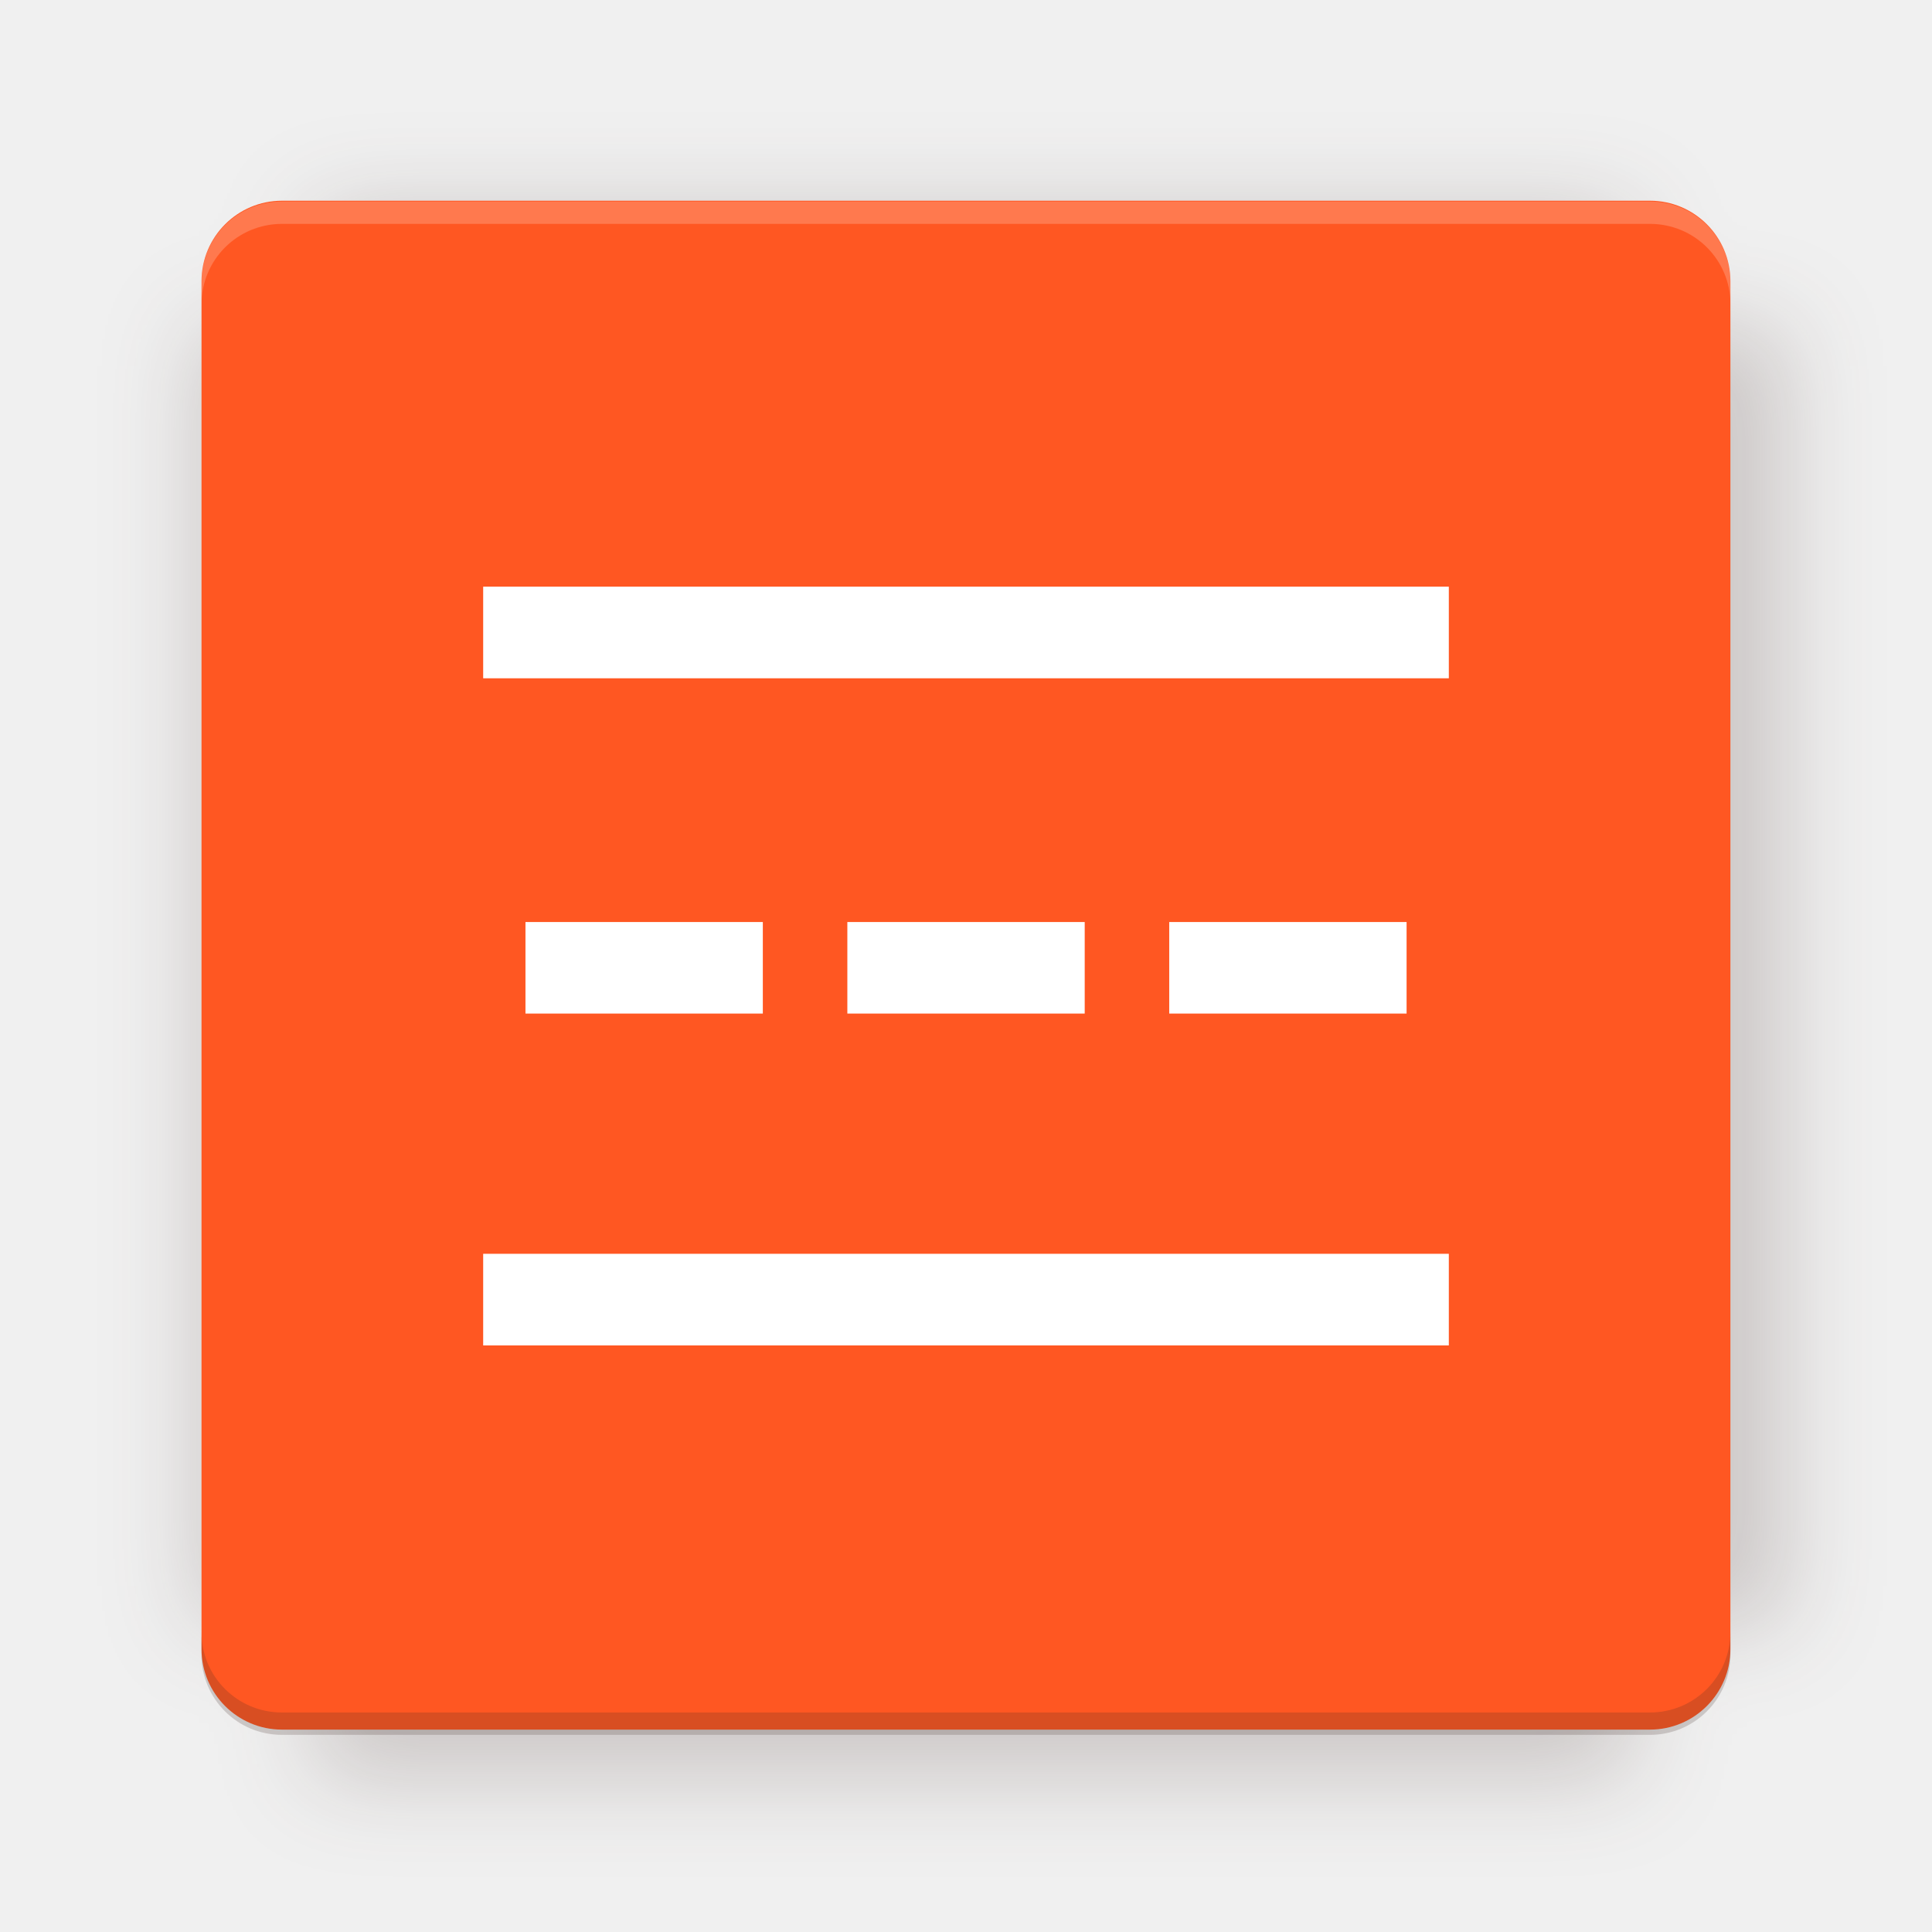
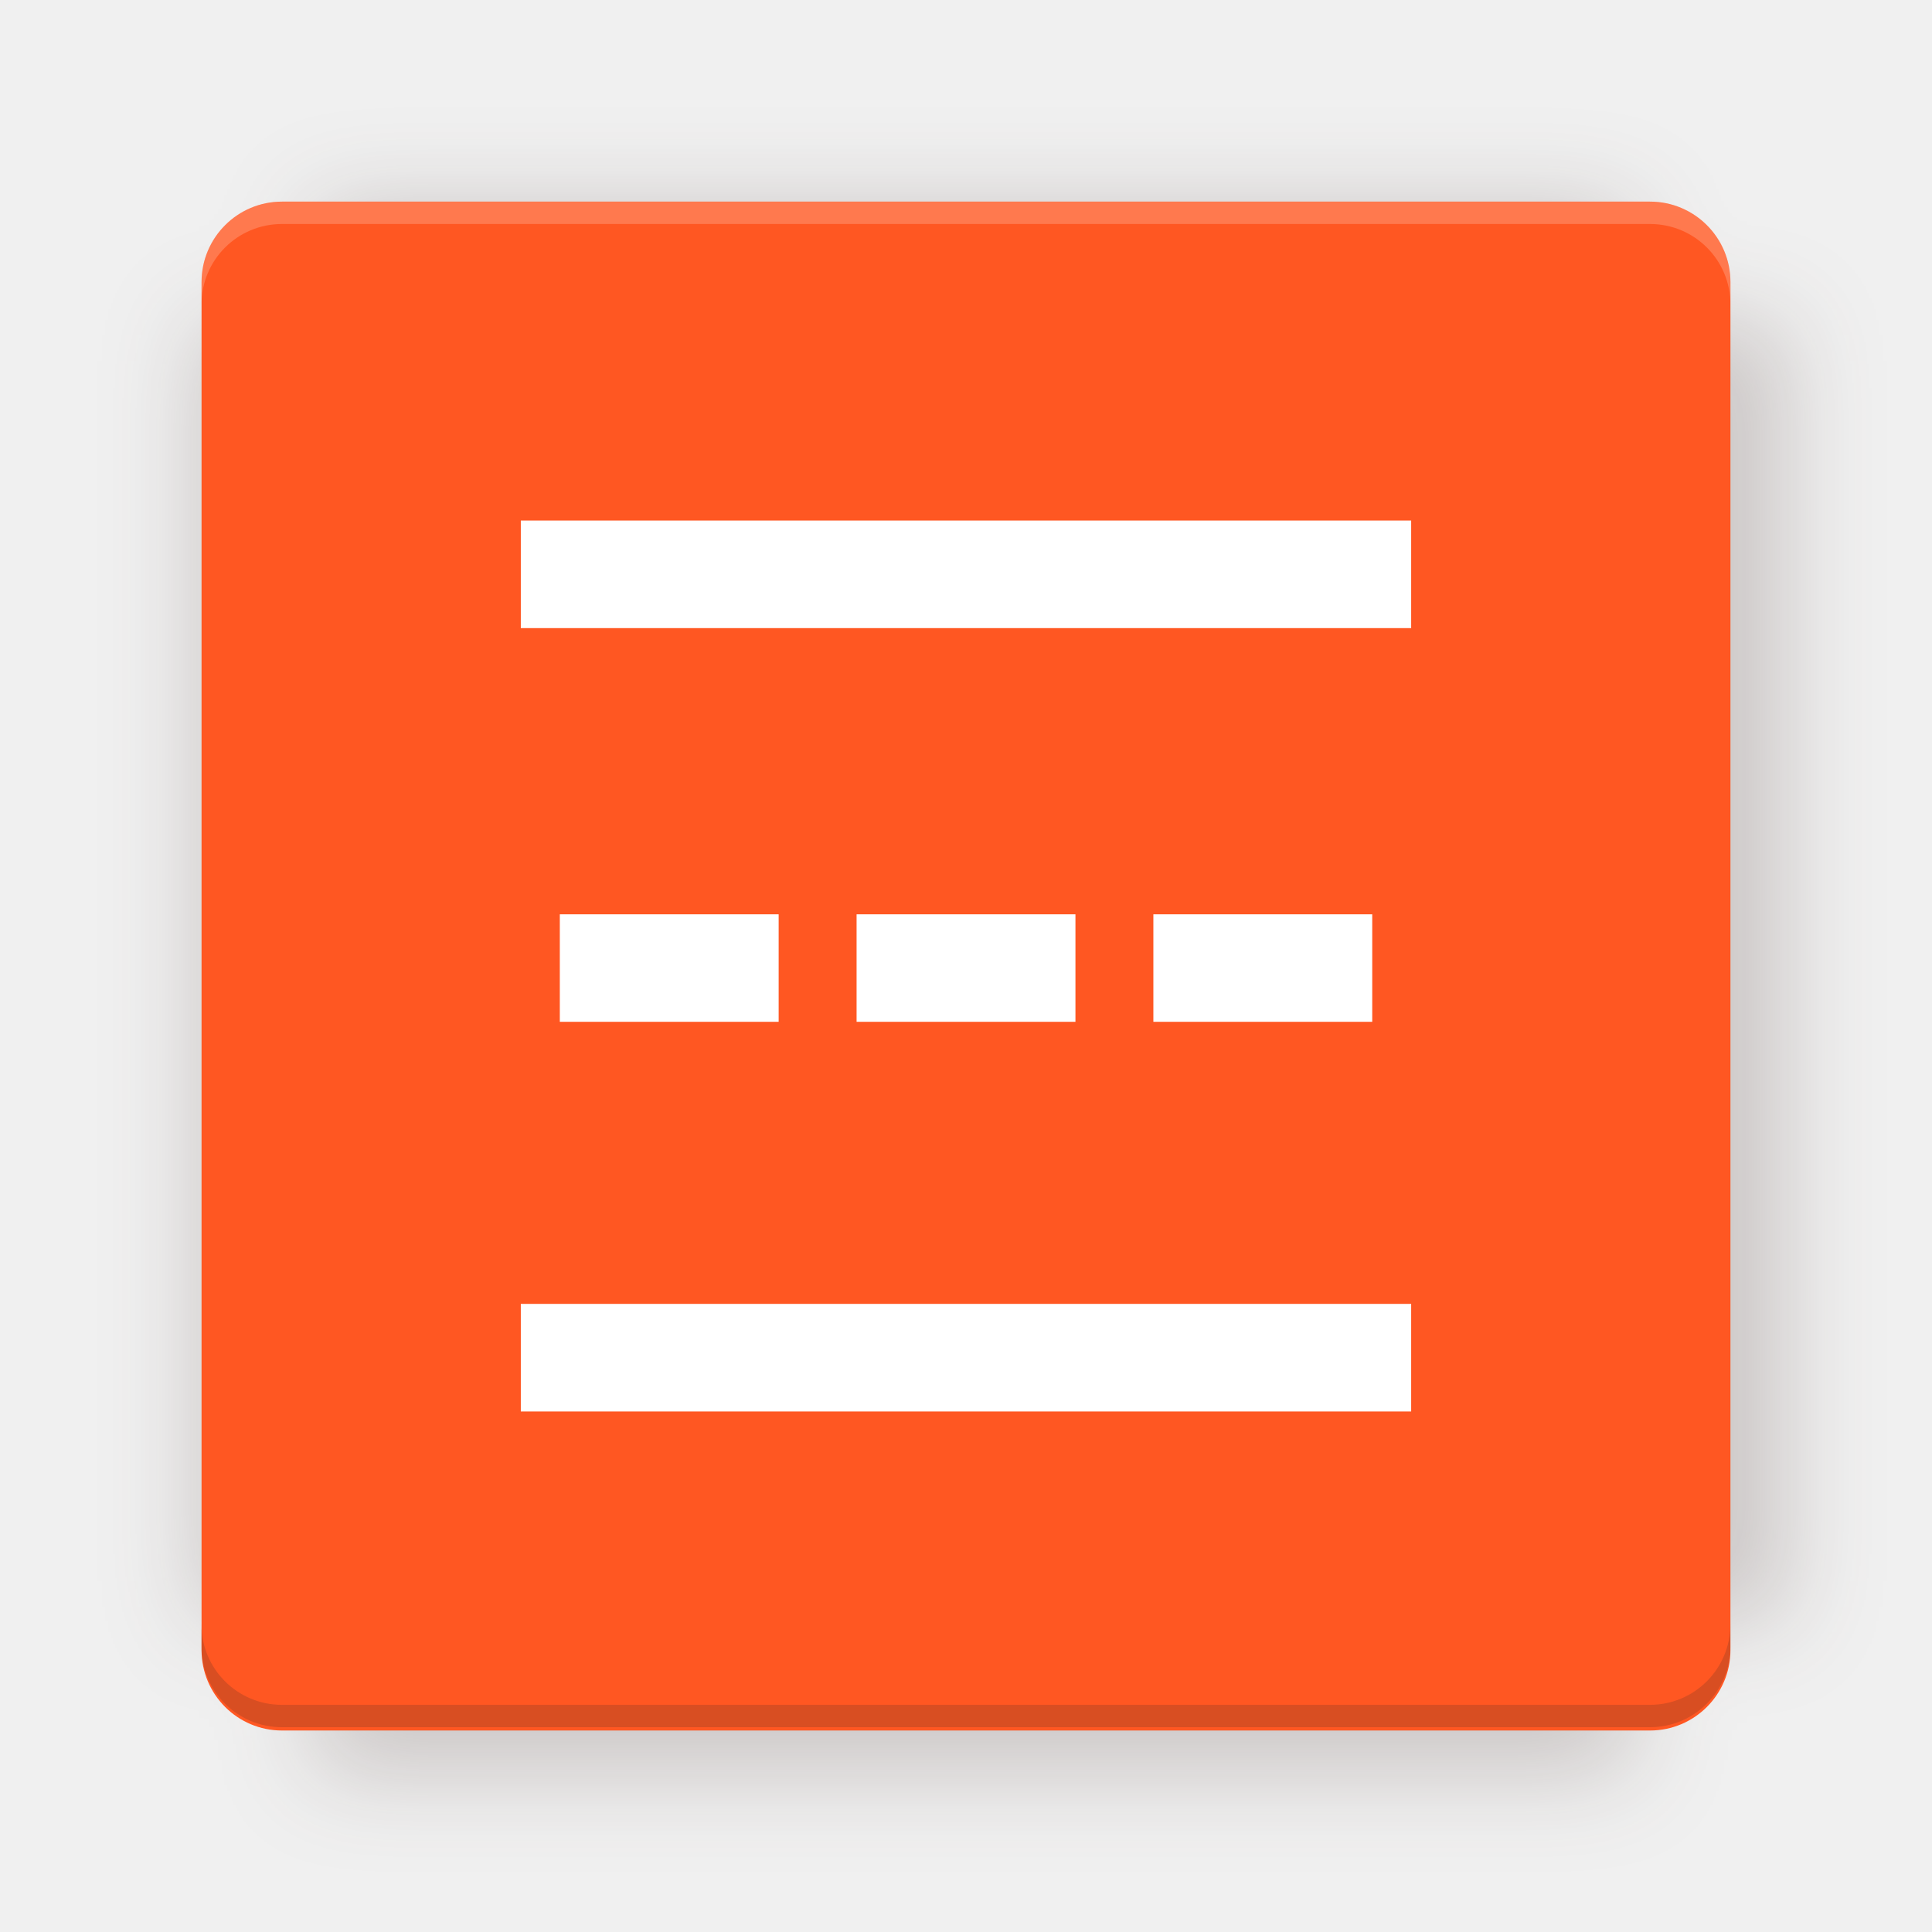
- <svg xmlns="http://www.w3.org/2000/svg" version="1.1" viewBox="0 0 26.95 26.95">
+ <svg xmlns="http://www.w3.org/2000/svg" version="1.1" viewBox="0 0 28.747 28.747">
  <defs>
    <filter id="filter6206-7" color-interpolation-filters="sRGB">
      <feGaussianBlur stdDeviation="0.658" />
    </filter>
  </defs>
-   <g transform="translate(0 -1025.4)">
-     <path transform="matrix(1.0107 0 0 .99762 -.087875 2.579)" d="m4.418 1028.2v1.605h-1.605v18.192h1.605v2.14h18.192v-2.14h2.14v-18.192h-2.14v-1.605h-18.192z" fill="#3e2723" filter="url(#filter6206-7)" opacity=".2" />
-     <rect x="2.811" y="1028.2" width="21.327" height="21.327" rx="1.123" ry="1.123" fill="#ff5722" />
-     <g transform="translate(-20.925 990.46)">
-       <path d="m0 0h48v48h-48z" fill="none" />
-       <g transform="matrix(.33601 0 0 .33601 1.434 68.477)">
-         <path d="m0 0h48v48h-48z" fill="none" />
+   <g transform="translate(0 -1093.8)">
+     <path transform="matrix(1.0781 0 0 1.0641 -.093733 2.7509)" d="m4.418 1028.2v1.605h-1.605v18.192h1.605v2.14h18.192v-2.14h2.14v-18.192h-2.14v-1.605z" fill="#3e2723" filter="url(#filter6206-7)" opacity=".2" />
+     <rect x="2.999" y="1096.8" width="22.749" height="22.749" rx="1.197" ry="1.197" fill="#ff5722" />
+     <g transform="translate(-22.32 1056.5)">
+       <path d="m0 0h51.2v51.2h-51.2z" fill="none" stroke-width="1.067" />
+       <g transform="matrix(.33601 0 0 .33601 1.5296 73.043)">
+         <path d="m0 0h51.2v51.2h-51.2z" fill="none" stroke-width="1.067" />
      </g>
-       <g transform="matrix(.37187 0 0 .37187 36.377 59.287)">
-         <path d="m0 0h48v48h-48z" fill="none" />
-         <g transform="matrix(2.6891 0 0 2.6891 -77.724 -45.422)">
-           <path d="m0 0h48v48h-48z" fill="none" />
+       <g transform="matrix(.37187 0 0 .37187 38.802 63.239)">
+         <path d="m0 0h51.2v51.2h-51.2z" fill="none" stroke-width="1.067" />
+         <g transform="matrix(2.6891 0 0 2.6891 -82.906 -48.45)">
+           <path d="m0 0h51.2v51.2h-51.2z" fill="none" stroke-width="1.067" />
        </g>
      </g>
    </g>
-     <path transform="translate(0 1025.4)" d="m3.934 2.811c-0.622 0-1.123 0.501-1.123 1.123v0.312c0-0.622 0.501-1.123 1.123-1.123h19.082c0.622 0 1.123 0.501 1.123 1.123v-0.312c0-0.622-0.501-1.123-1.123-1.123h-19.082z" fill="#fff" opacity=".2" />
-     <rect x="120" y="512.36" width="40" height="40" fill="none" />
-     <rect x="120" y="592.36" width="40" height="40" fill="none" />
-     <rect x="120" y="632.36" width="40" height="40" fill="none" />
-     <rect x="120" y="552.36" width="40" height="40" fill="none" />
-     <rect x="120" y="672.36" width="40" height="40" fill="none" />
-     <rect x="200" y="512.36" width="40" height="40" fill="none" />
-     <rect x="200" y="592.36" width="40" height="40" fill="none" />
-     <rect x="200" y="632.36" width="40" height="40" fill="none" />
-     <rect x="200" y="552.36" width="40" height="40" fill="none" />
-     <rect x="200" y="672.36" width="40" height="40" fill="none" />
-     <rect x="280" y="512.36" width="40" height="40" fill="none" />
-     <rect x="280" y="592.36" width="40" height="40" fill="none" />
-     <rect x="280" y="632.36" width="40" height="40" fill="none" />
-     <rect x="280" y="552.36" width="40" height="40" fill="none" />
-     <rect x="280" y="672.36" width="40" height="40" fill="none" />
-     <rect x="160" y="512.36" width="40" height="40" fill="none" />
-     <rect x="160" y="592.36" width="40" height="40" fill="none" />
-     <rect x="160" y="632.36" width="40" height="40" fill="none" />
-     <rect x="160" y="552.36" width="40" height="40" fill="none" />
-     <rect x="160" y="672.36" width="40" height="40" fill="none" />
-     <rect x="240" y="512.36" width="40" height="40" fill="none" />
-     <rect x="240" y="592.36" width="40" height="40" fill="none" />
-     <rect x="240" y="632.36" width="40" height="40" fill="none" />
-     <rect x="240" y="552.36" width="40" height="40" fill="none" />
-     <rect x="240" y="672.36" width="40" height="40" fill="none" />
-     <rect x="120" y="712.36" width="40" height="40" fill="none" />
-     <rect x="200" y="712.36" width="40" height="40" fill="none" />
-     <rect x="280" y="712.36" width="40" height="40" fill="none" />
-     <rect x="160" y="712.36" width="40" height="40" fill="none" />
-     <rect x="240" y="712.36" width="40" height="40" fill="none" />
-     <rect x="320" y="552.36" width="40" height="40" fill="none" />
-     <rect x="320" y="592.36" width="40" height="40" fill="none" />
-     <rect x="320" y="672.36" width="40" height="40" fill="none" />
-     <rect x="320" y="512.36" width="40" height="40" fill="none" />
-     <rect x="320" y="632.36" width="40" height="40" fill="none" />
-     <rect x="320" y="712.36" width="40" height="40" fill="none" />
-     <rect x="150" y="542.36" width="180" height="180" fill="none" />
-     <g transform="matrix(.37344 0 0 .37344 4.4375 1028.8)">
-       <path d="m0 0h48v48h-48z" fill="none" />
+     <path d="m4.196 1096.8c-0.663 0-1.198 0.535-1.198 1.198v0.333c0-0.663 0.535-1.198 1.198-1.198h20.354c0.663 0 1.198 0.534 1.198 1.198v-0.333c0-0.663-0.535-1.198-1.198-1.198z" fill="#fff" opacity=".2" />
+     <rect x="128" y="546.52" width="42.667" height="42.667" fill="none" stroke-width="1.067" />
+     <rect x="128" y="631.85" width="42.667" height="42.667" fill="none" stroke-width="1.067" />
+     <rect x="128" y="674.52" width="42.667" height="42.667" fill="none" stroke-width="1.067" />
+     <rect x="128" y="589.19" width="42.667" height="42.667" fill="none" stroke-width="1.067" />
+     <rect x="128" y="717.19" width="42.667" height="42.667" fill="none" stroke-width="1.067" />
+     <rect x="213.33" y="546.52" width="42.667" height="42.667" fill="none" stroke-width="1.067" />
+     <rect x="213.33" y="631.85" width="42.667" height="42.667" fill="none" stroke-width="1.067" />
+     <rect x="213.33" y="674.52" width="42.667" height="42.667" fill="none" stroke-width="1.067" />
+     <rect x="213.33" y="589.19" width="42.667" height="42.667" fill="none" stroke-width="1.067" />
+     <rect x="213.33" y="717.19" width="42.667" height="42.667" fill="none" stroke-width="1.067" />
+     <rect x="298.67" y="546.52" width="42.667" height="42.667" fill="none" stroke-width="1.067" />
+     <rect x="298.67" y="631.85" width="42.667" height="42.667" fill="none" stroke-width="1.067" />
+     <rect x="298.67" y="674.52" width="42.667" height="42.667" fill="none" stroke-width="1.067" />
+     <rect x="298.67" y="589.19" width="42.667" height="42.667" fill="none" stroke-width="1.067" />
+     <rect x="298.67" y="717.19" width="42.667" height="42.667" fill="none" stroke-width="1.067" />
+     <rect x="170.67" y="546.52" width="42.667" height="42.667" fill="none" stroke-width="1.067" />
+     <rect x="170.67" y="631.85" width="42.667" height="42.667" fill="none" stroke-width="1.067" />
+     <rect x="170.67" y="674.52" width="42.667" height="42.667" fill="none" stroke-width="1.067" />
+     <rect x="170.67" y="589.19" width="42.667" height="42.667" fill="none" stroke-width="1.067" />
+     <rect x="170.67" y="717.19" width="42.667" height="42.667" fill="none" stroke-width="1.067" />
+     <rect x="256" y="546.52" width="42.667" height="42.667" fill="none" stroke-width="1.067" />
+     <rect x="256" y="631.85" width="42.667" height="42.667" fill="none" stroke-width="1.067" />
+     <rect x="256" y="674.52" width="42.667" height="42.667" fill="none" stroke-width="1.067" />
+     <rect x="256" y="589.19" width="42.667" height="42.667" fill="none" stroke-width="1.067" />
+     <rect x="256" y="717.19" width="42.667" height="42.667" fill="none" stroke-width="1.067" />
+     <rect x="128" y="759.85" width="42.667" height="42.667" fill="none" stroke-width="1.067" />
+     <rect x="213.33" y="759.85" width="42.667" height="42.667" fill="none" stroke-width="1.067" />
+     <rect x="298.67" y="759.85" width="42.667" height="42.667" fill="none" stroke-width="1.067" />
+     <rect x="170.67" y="759.85" width="42.667" height="42.667" fill="none" stroke-width="1.067" />
+     <rect x="256" y="759.85" width="42.667" height="42.667" fill="none" stroke-width="1.067" />
+     <rect x="341.33" y="589.19" width="42.667" height="42.667" fill="none" stroke-width="1.067" />
+     <rect x="341.33" y="631.85" width="42.667" height="42.667" fill="none" stroke-width="1.067" />
+     <rect x="341.33" y="717.19" width="42.667" height="42.667" fill="none" stroke-width="1.067" />
+     <rect x="341.33" y="546.52" width="42.667" height="42.667" fill="none" stroke-width="1.067" />
+     <rect x="341.33" y="674.52" width="42.667" height="42.667" fill="none" stroke-width="1.067" />
+     <rect x="341.33" y="759.85" width="42.667" height="42.667" fill="none" stroke-width="1.067" />
+     <rect x="160" y="578.52" width="192" height="192" fill="none" stroke-width="1.067" />
+     <g transform="matrix(.37344 0 0 .37344 4.7333 1097.4)">
+       <path d="m0 0h51.2v51.2h-51.2z" fill="none" stroke-width="1.067" />
    </g>
-     <g transform="matrix(.36471 0 0 .36471 4.8146 1028.8)">
-       <path d="m0 0h48v48h-48z" fill="none" />
+     <g transform="matrix(.36471 0 0 .36471 5.1356 1097.4)">
+       <path d="m0 0h51.2v51.2h-51.2z" fill="none" stroke-width="1.067" />
    </g>
-     <g transform="matrix(.41585 0 0 .41585 79.055 989.88)">
-       <g transform="matrix(.062269 0 0 .062269 -26.473 173.71)">
-         <g transform="matrix(38.618 0 0 38.618 13804 -12696)">
-           <g transform="matrix(.71436 0 0 .71436 -375.49 176.57)">
-             <path transform="matrix(1.3999 0 0 1.3999 525.63 -247.17)" d="m490.56 95.75c-121.72 0.185-342.34 0.091-468.16 0.094-1.555 6.974-2.406 14.232-2.406 21.688v76.344c139.06 0.494 331.32 0.255 472.97 0.25v-76.594c0-7.487-0.839-14.78-2.406-21.781zm-307.19 197.94c-52.495-3e-3 -106.38 0.12-163.38 0.375v92.844c191.76-0.263 282.43-0.093 472.97-0.219v-92.25c-109.29-0.355-208.43-0.744-309.59-0.75z" opacity="0" />
+     <g transform="matrix(.41585 0 0 .41585 84.325 1055.9)">
+       <g transform="matrix(.062269 0 0 .062269 -28.238 185.29)">
+         <g transform="matrix(38.618 0 0 38.618 14724 -13542)">
+           <g transform="matrix(.71436 0 0 .71436 -400.52 188.34)">
+             <path d="m1293.2-120.67c-181.75 0.276-511.18 0.135-699.05 0.14-2.322 10.413-3.593 21.251-3.593 32.384v114c207.65 0.737 494.72 0.381 706.23 0.373v-114.37c0-11.18-1.252-22.07-3.593-32.523zm-458.69 295.56c-78.385-4e-3 -158.85 0.179-243.95 0.56v138.63c286.34-0.393 421.73-0.138 706.23-0.327v-137.75c-163.2-0.53-311.22-1.111-462.28-1.12z" opacity="0" stroke-width="1.493" />
          </g>
        </g>
      </g>
    </g>
-     <path d="m23.015 1049.6c0.622 0 1.123-0.501 1.123-1.123v-0.312c0 0.622-0.501 1.123-1.123 1.123h-19.082c-0.622 0-1.123-0.501-1.123-1.123v0.312c0 0.622 0.501 1.123 1.123 1.123h19.082z" fill="#3e2723" opacity=".2" />
+     <path d="m24.549 1119.5c0.663 0 1.198-0.535 1.198-1.198v-0.333c0 0.663-0.535 1.198-1.198 1.198h-20.354c-0.663 0-1.198-0.535-1.198-1.198v0.333c0 0.663 0.535 1.198 1.198 1.198z" fill="#3e2723" opacity=".2" />
  </g>
-   <flowRoot fill="#000000" font-family="Roboto" font-size="3.75px" letter-spacing="0px" stroke-width="1px" word-spacing="0px" style="line-height:125%" xml:space="preserve">
-     <flowRegion>
-       <rect x="10.664" y="11.235" width="4.49" height="5.051" />
-     </flowRegion>
-     <flowPara>your</flowPara>
-   </flowRoot>
-   <g transform="translate(0 .035625)" fill="#fff">
-     <rect x="6.74" y="8.148" width="13.47" height="1.278" rx="0" ry="0" />
-     <rect x="6.74" y="17.454" width="13.47" height="1.278" rx="0" ry="0" />
-     <g transform="translate(-.55309)">
-       <path d="m7.883 12.826v1.277h3.311v-1.277h-3.311z" />
-       <path d="m12.373 12.826v1.277h3.311v-1.277h-3.311z" />
-       <path d="m16.863 12.826v1.277h3.311v-1.277h-3.311z" />
+   <g>
+     <flowRoot fill="#000000" font-family="Roboto" font-size="12.8px" letter-spacing="0px" stroke-width="1.067px" word-spacing="0px" style="line-height:0.01%" xml:space="preserve">
+       <flowRegion>
+         <rect x="11.375" y="11.984" width="4.789" height="5.388" stroke-width="1.138px" />
+       </flowRegion>
+       <flowPara font-size="4px" style="line-height:1.25">your</flowPara>
+     </flowRoot>
+     <g transform="matrix(.98351 0 0 1.2525 1.1206 -2.4601)" fill="#fff">
+       <rect x="6.74" y="8.148" width="13.47" height="1.278" rx="0" ry="0" />
+       <rect x="6.74" y="17.454" width="13.47" height="1.278" rx="0" ry="0" />
+       <g transform="translate(-.55309)">
+         <path d="m7.883 12.826v1.277h3.311v-1.277z" />
+         <path d="m12.373 12.826v1.277h3.311v-1.277z" />
+         <path d="m16.863 12.826v1.277h3.311v-1.277z" />
+       </g>
    </g>
  </g>
  <g display="none" fill="none">
-     <rect transform="rotate(90)" x="7.334" y="-19.616" width="12.282" height="12.282" display="inline" stroke="#000" stroke-width=".066" />
-     <rect x="6.773" y="8.112" width="13.405" height="10.726" stroke="#5261ff" stroke-linecap="round" stroke-linejoin="round" stroke-width=".065" />
-     <rect transform="rotate(90)" x="6.773" y="-18.838" width="13.405" height="10.726" display="inline" stroke="#0f0" stroke-linecap="round" stroke-linejoin="round" stroke-width=".065" />
+     <rect transform="rotate(90)" x="7.823" y="-20.923" width="13.1" height="13.1" display="inline" stroke="#000" stroke-width=".07" />
+     <rect x="7.224" y="8.653" width="14.298" height="11.441" stroke="#5261ff" stroke-linecap="round" stroke-linejoin="round" stroke-width=".07" />
+     <rect transform="rotate(90)" x="7.224" y="-20.094" width="14.298" height="11.441" display="inline" stroke="#0f0" stroke-linecap="round" stroke-linejoin="round" stroke-width=".07" />
  </g>
</svg>
